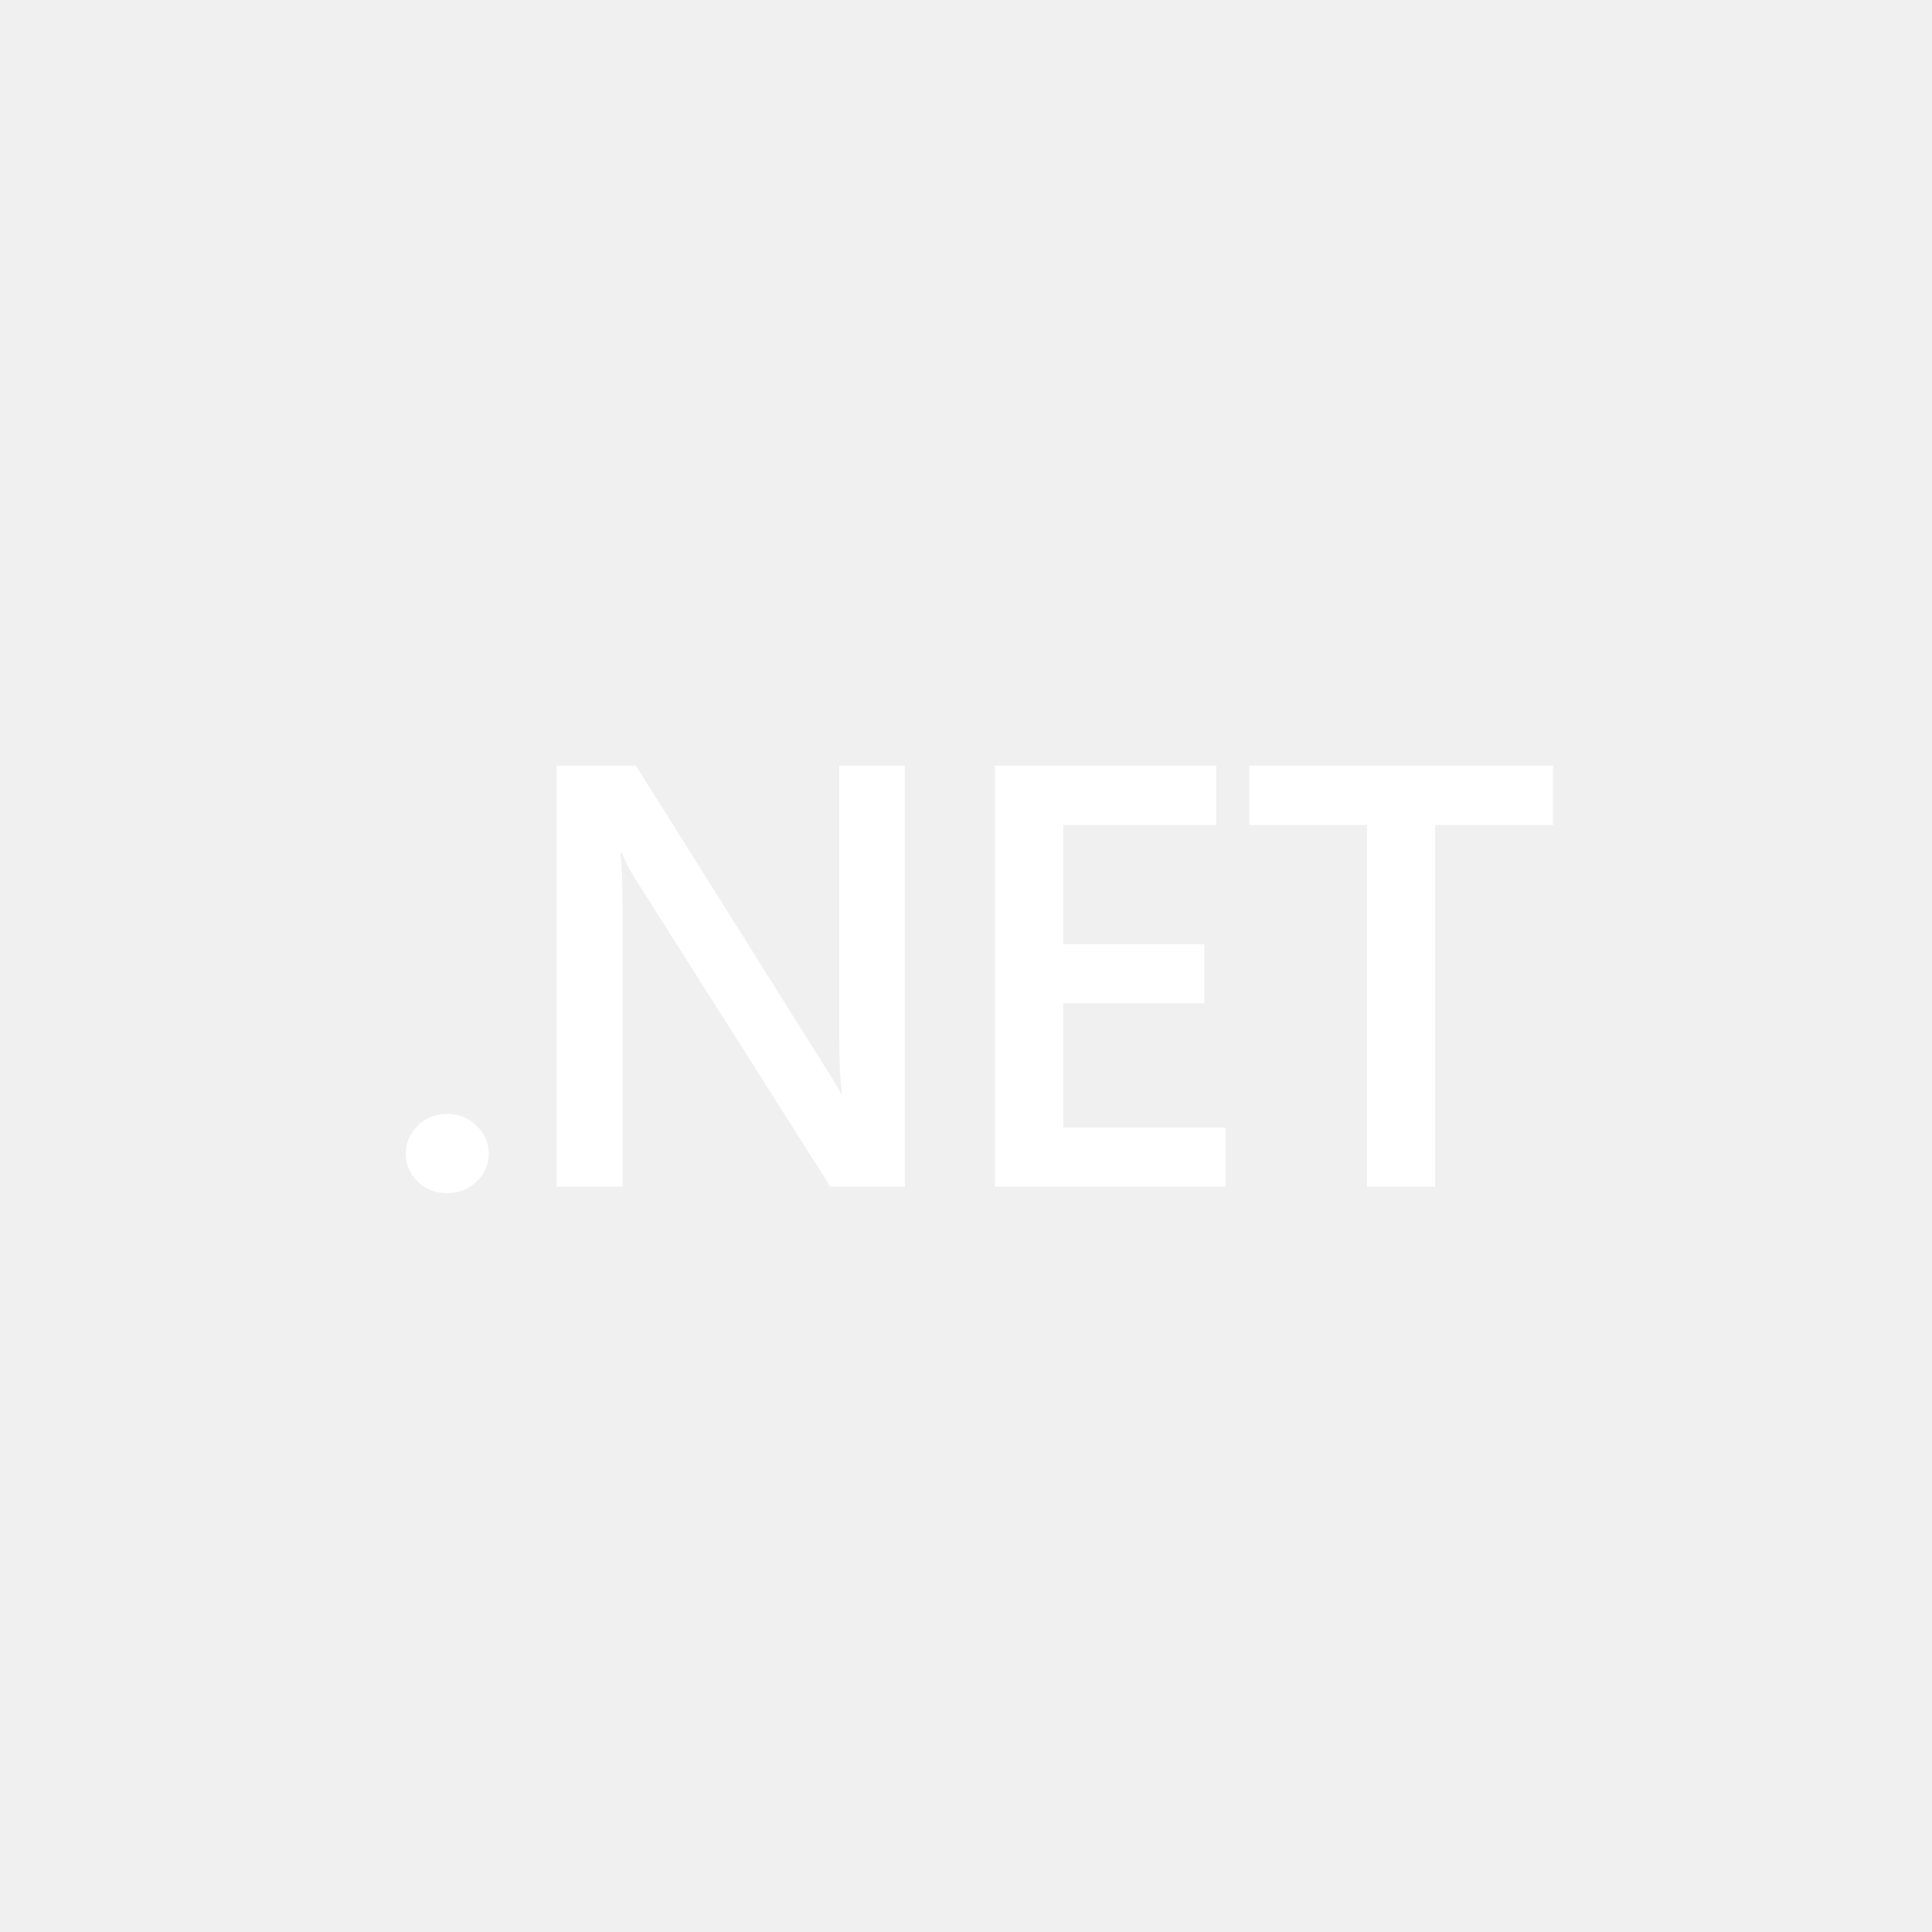
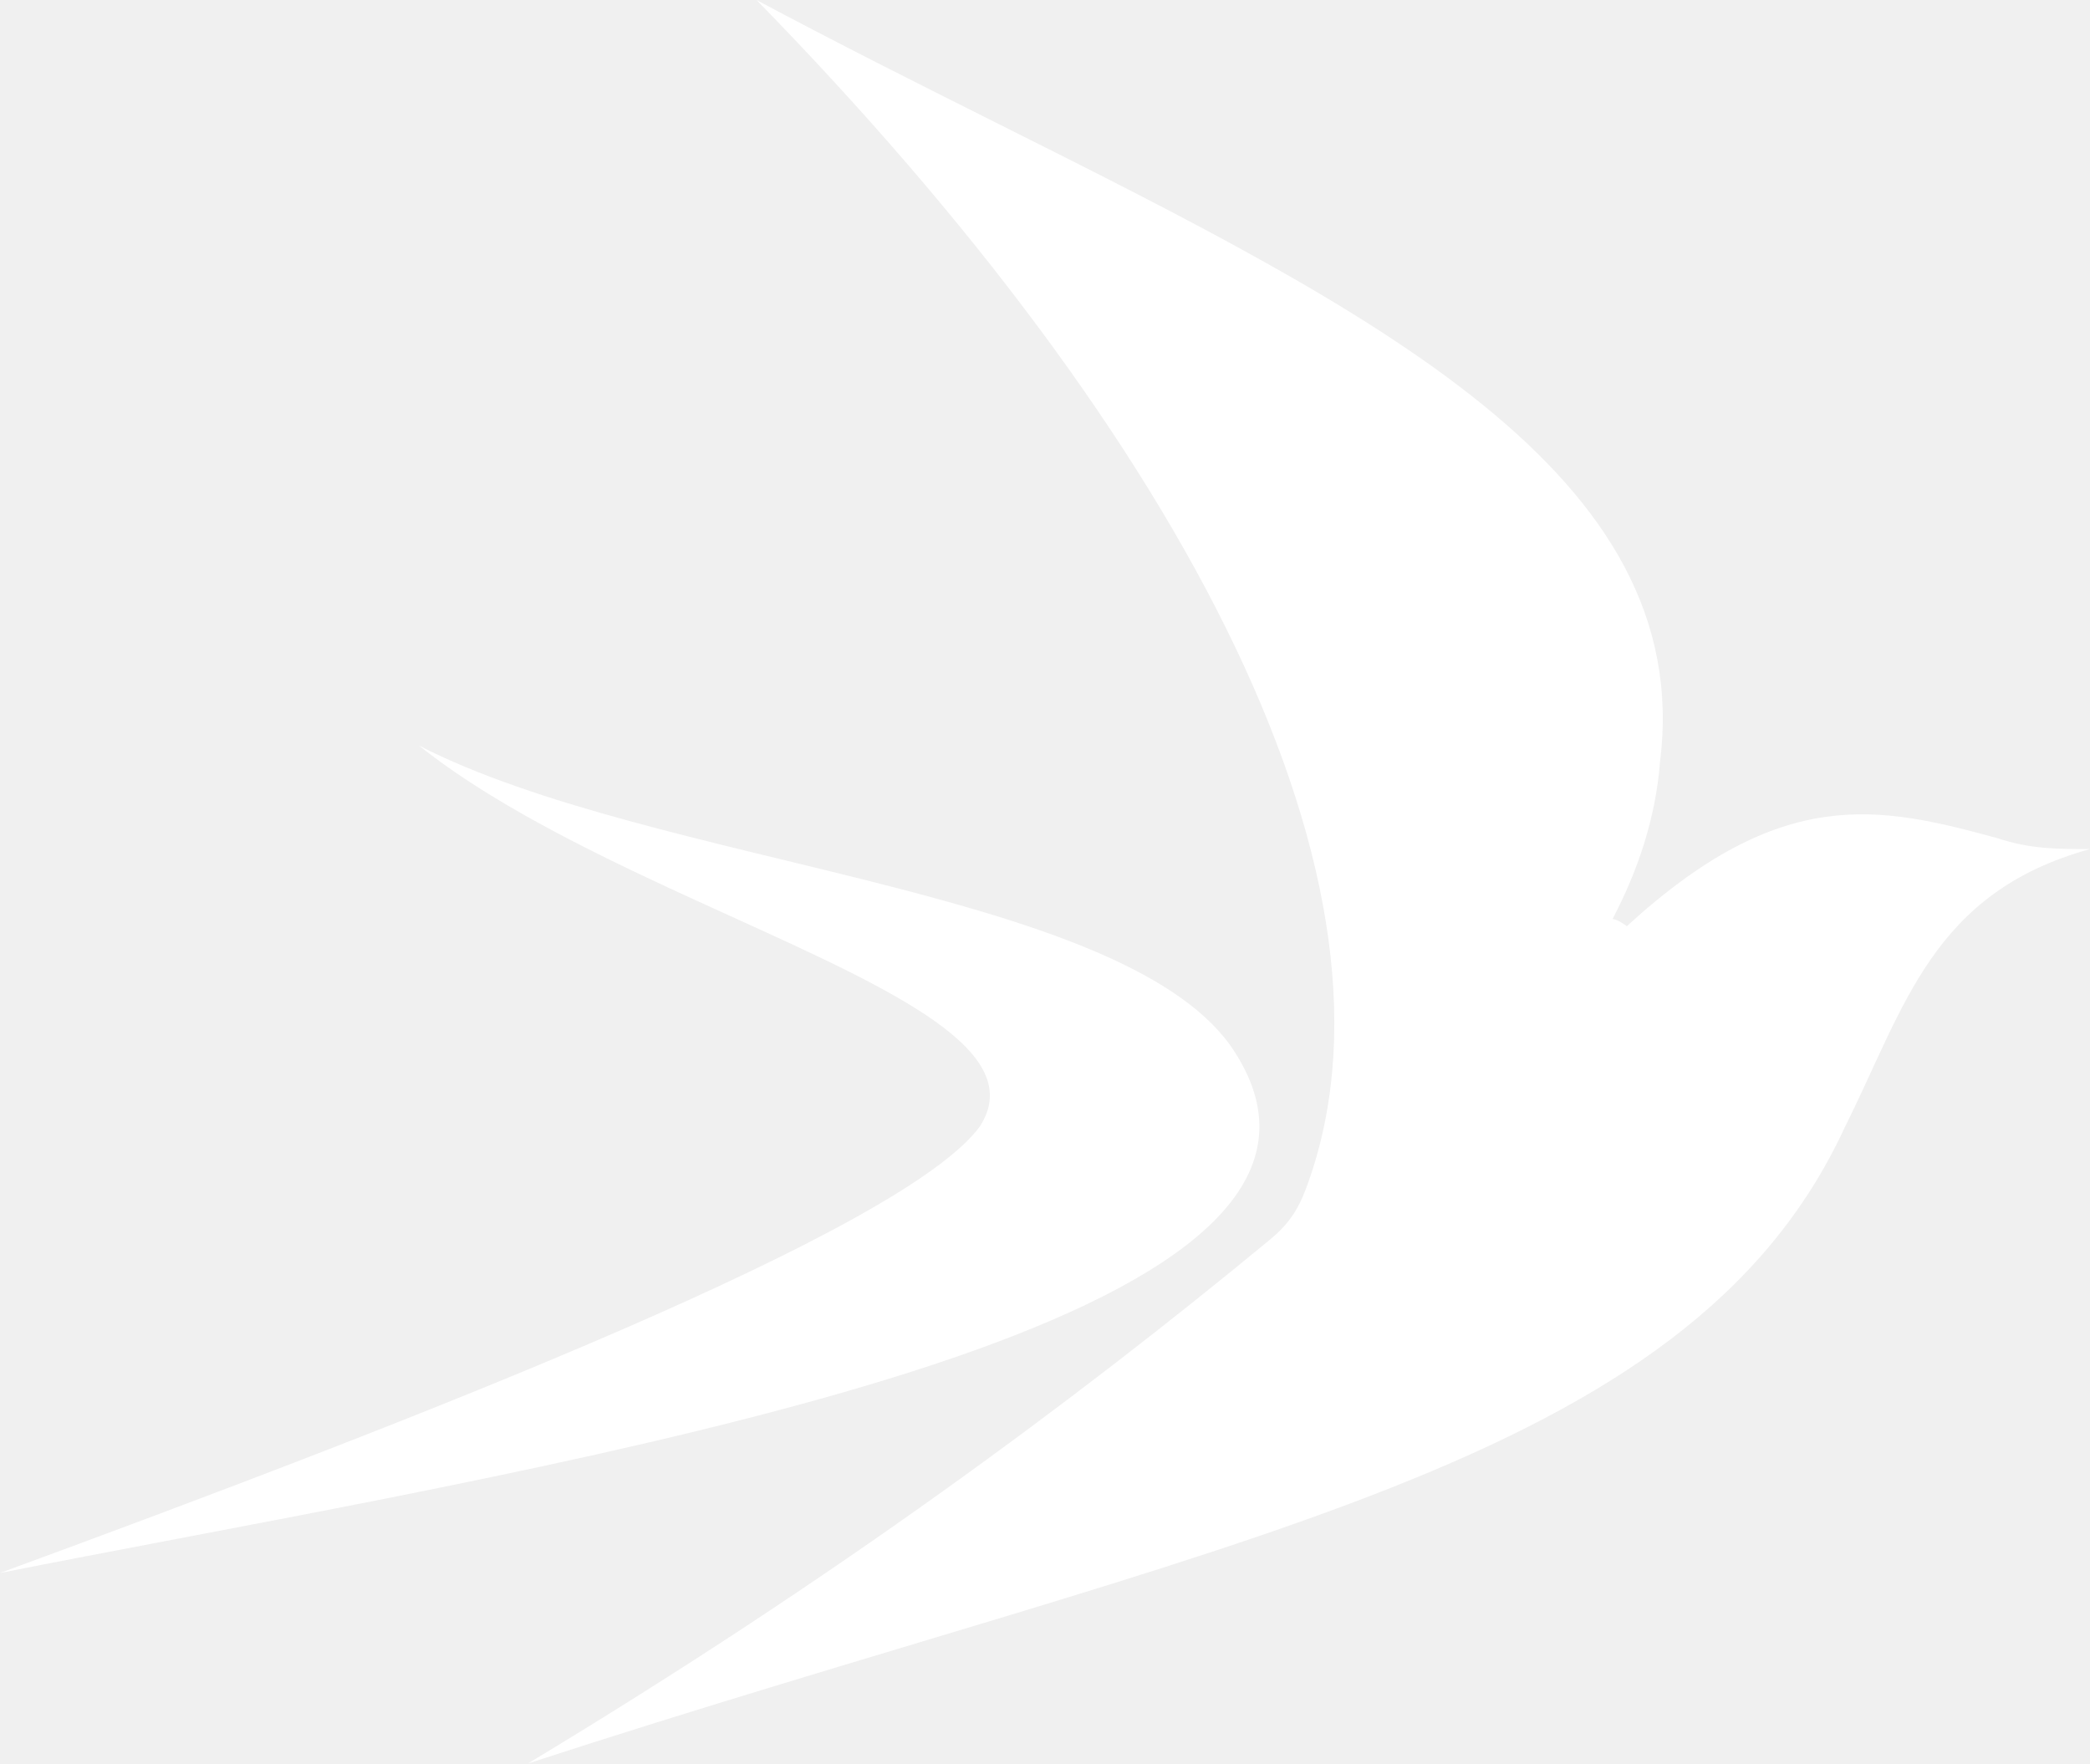
- <svg xmlns="http://www.w3.org/2000/svg" width="456" height="456" viewBox="0 0 456 456" version="1.1" xml:space="preserve" style="fill-rule:evenodd;clip-rule:evenodd;stroke-linejoin:round;stroke-miterlimit:2;">
-   <path d="m 105.5,281.609 c -2.703,0 -5.001,-0.9 -6.893,-2.702 -1.892,-1.848 -2.838,-4.042 -2.838,-6.582 0,-2.587 0.946,-4.804 2.838,-6.652 1.892,-1.848 4.19,-2.772 6.893,-2.772 2.748,0 5.068,0.924 6.96,2.772 1.937,1.848 2.906,4.064 2.906,6.652 0,2.54 -0.968,4.734 -2.906,6.582 -1.892,1.802 -4.212,2.702 -6.96,2.702 z" style="fill:#ffffff;fill-rule:nonzero;stroke-width:0.838" />
-   <path d="M 213.561,280.084 H 195.99 L 149.7,207.054 c -1.171,-1.848 -2.14,-3.765 -2.906,-5.751 h -0.406 c 0.361,2.125 0.541,6.675 0.541,13.65 v 65.132 h -15.543 v -99.36 h 18.719 l 44.737,71.298 c 1.892,2.957 3.109,4.989 3.649,6.098 h 0.27 c -0.45,-2.632 -0.676,-7.09 -0.676,-13.373 v -64.023 h 15.476 z" style="fill:#ffffff;fill-rule:nonzero;stroke-width:0.838" />
-   <path d="m 289.251,280.084 h -54.401 v -99.36 h 52.238 v 13.997 h -36.154 v 28.131 h 33.316 v 13.927 h -33.316 v 29.378 h 38.316 z" style="fill:#ffffff;fill-rule:nonzero;stroke-width:0.838" />
-   <path d="M 366.565,194.721 H 338.722 v 85.363 h -16.084 v -85.363 h -27.775 v -13.997 h 71.701 z" style="fill:#ffffff;fill-rule:nonzero;stroke-width:0.838" />
+ <svg xmlns="http://www.w3.org/2000/svg" width="384" height="324" viewBox="0 0 384 324" role="img">
+   <defs />
+   <path fill="#FFFFFF" fill-rule="evenodd" transform="translate(0 0) scale(1)" d="M139 0C153.755 7.892 168.569 15.314 182.947 22.517C252.371 57.295 311.627 86.981 305 140C304.202 150.107 301.07 159.719 296.28 168.836C297.107 168.971 298.01 169.491 298.901 170.168C327.375 144.083 345.229 148.062 367 154C373 156 378 156 384 156C355 164 350 185 339 207C310 270 226 282 97 324C153.7 289.85 197.8 257.1 233.4 227.7C236.604 225.054 238.45 222.35 239.85 218.65C260.85 163.15 218.0 80.86 139 0ZM77 137C120 159 205 163 226 192C259.22 239.585 132.024 263.793 32.589 282.718C21.274 284.872 10.319 286.957 0 289C79 260 166 226 180 207C188.996 193.206 164.18 181.929 134.46 168.424C114.627 159.412 92.609 149.408 77 137Z" />
</svg>
